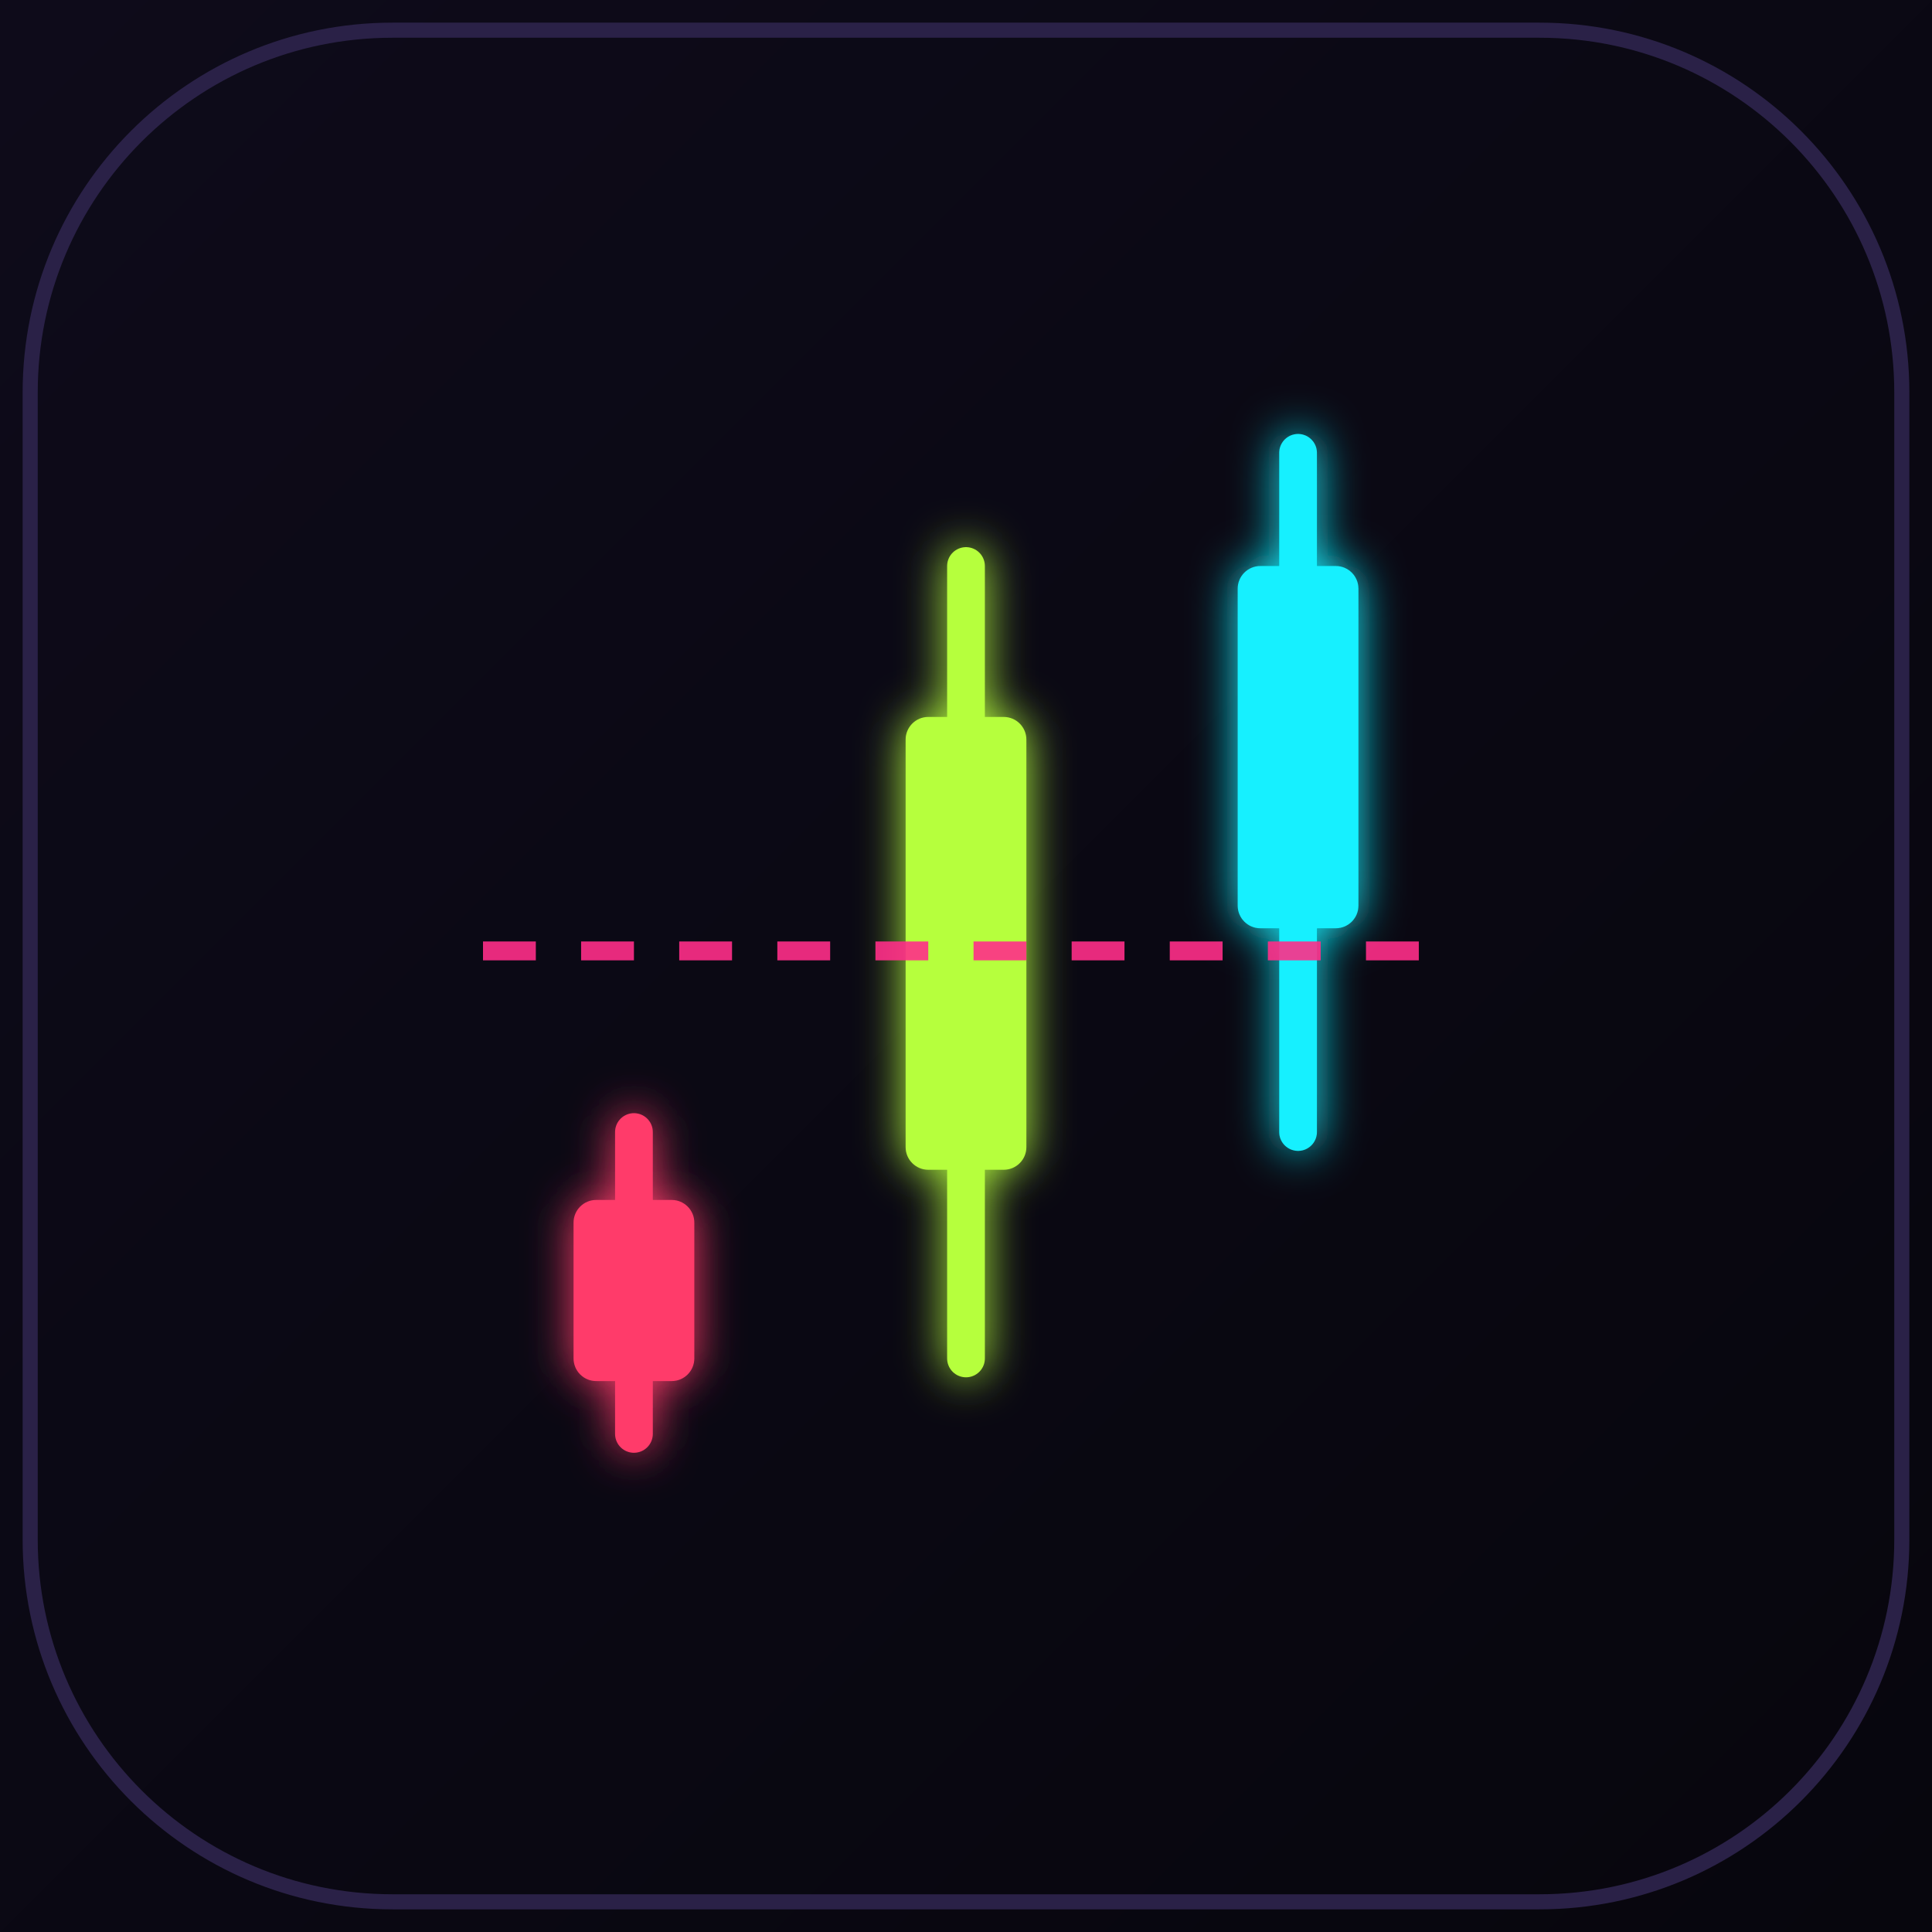
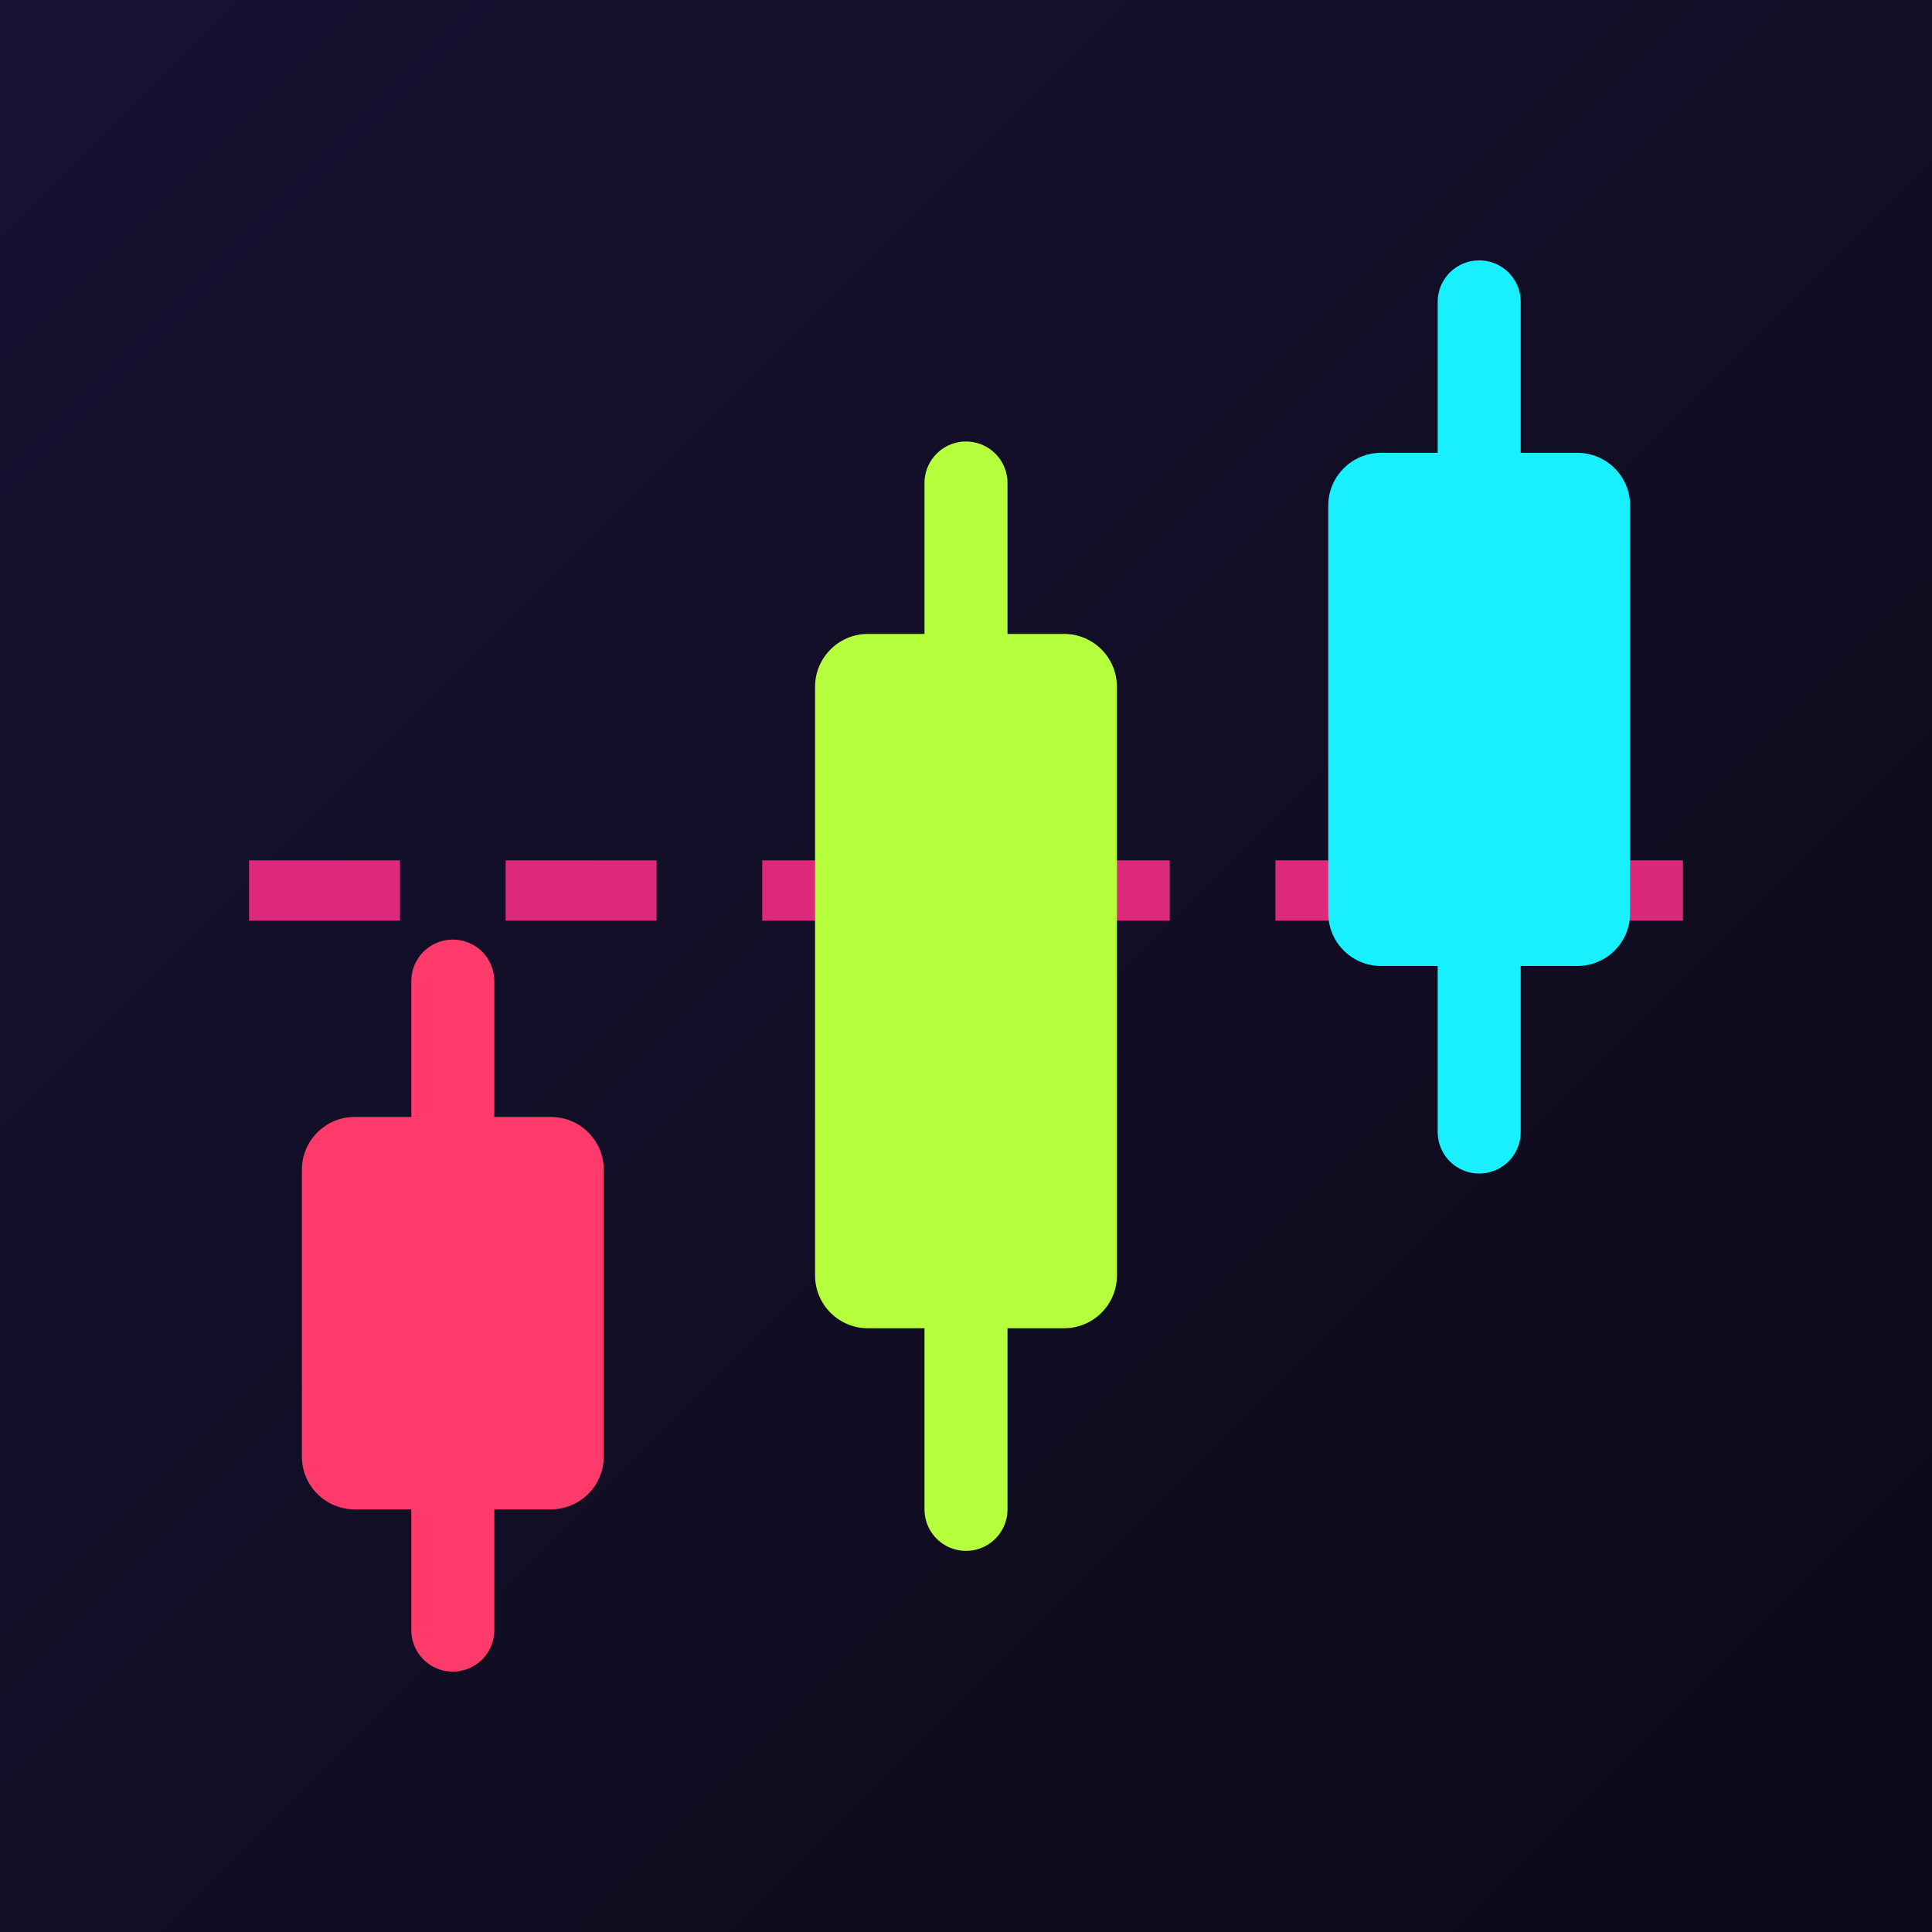
<svg xmlns="http://www.w3.org/2000/svg" width="512" height="512" viewBox="0 0 512 512" fill="none">
  <defs>
    <linearGradient id="bg" x1="0" y1="0" x2="512" y2="512" gradientUnits="userSpaceOnUse">
-       <stop offset="0" stop-color="#0e0b1a" />
-       <stop offset="1" stop-color="#07060d" />
+       <stop offset="0" stop-color="#181233" />
+       <stop offset="1" stop-color="#0c0a18" />
    </linearGradient>
-     <filter id="glow" x="-30%" y="-30%" width="160%" height="160%">
-       <feGaussianBlur stdDeviation="6" result="b" />
-       <feMerge>
-         <feMergeNode in="b" />
-         <feMergeNode in="SourceGraphic" />
-       </feMerge>
-     </filter>
  </defs>
+   <style>
+     @media (max-width: 40px) { .strike { display: none } }
+   </style>
  <rect width="512" height="512" fill="url(#bg)" />
-   <rect x="8" y="8" width="496" height="496" rx="96" fill="none" stroke="#2a2147" stroke-width="4" />
-   <g filter="url(#glow)" stroke-linecap="round">
-     <line x1="168" y1="300" x2="168" y2="380" stroke="#ff3b6b" stroke-width="10" />
-     <rect x="152" y="318" width="32" height="48" rx="6" fill="#ff3b6b" />
-     <line x1="256" y1="150" x2="256" y2="360" stroke="#b6ff3c" stroke-width="10" />
-     <rect x="240" y="190" width="32" height="120" rx="6" fill="#b6ff3c" />
-     <line x1="344" y1="120" x2="344" y2="300" stroke="#19f0ff" stroke-width="10" />
-     <rect x="328" y="150" width="32" height="96" rx="6" fill="#19f0ff" />
+   <g id="art">
+     <line class="strike" x1="66" y1="236" x2="446" y2="236" stroke="#ff2e88" stroke-width="16" stroke-dasharray="40 28" opacity="0.85" />
+     <g stroke-linecap="round">
+       <line x1="120" y1="260" x2="120" y2="432" stroke="#ff3b6b" stroke-width="22" />
+       <rect x="80" y="296" width="80" height="104" rx="14" fill="#ff3b6b" />
+       <line x1="256" y1="128" x2="256" y2="400" stroke="#b6ff3c" stroke-width="22" />
+       <rect x="216" y="168" width="80" height="184" rx="14" fill="#b6ff3c" />
+       <line x1="392" y1="80" x2="392" y2="300" stroke="#19f0ff" stroke-width="22" />
+       <rect x="352" y="120" width="80" height="136" rx="14" fill="#19f0ff" />
+     </g>
  </g>
-   <line x1="128" y1="252" x2="384" y2="252" stroke="#ff2e88" stroke-width="5" stroke-dasharray="14 12" opacity="0.9" />
</svg>
